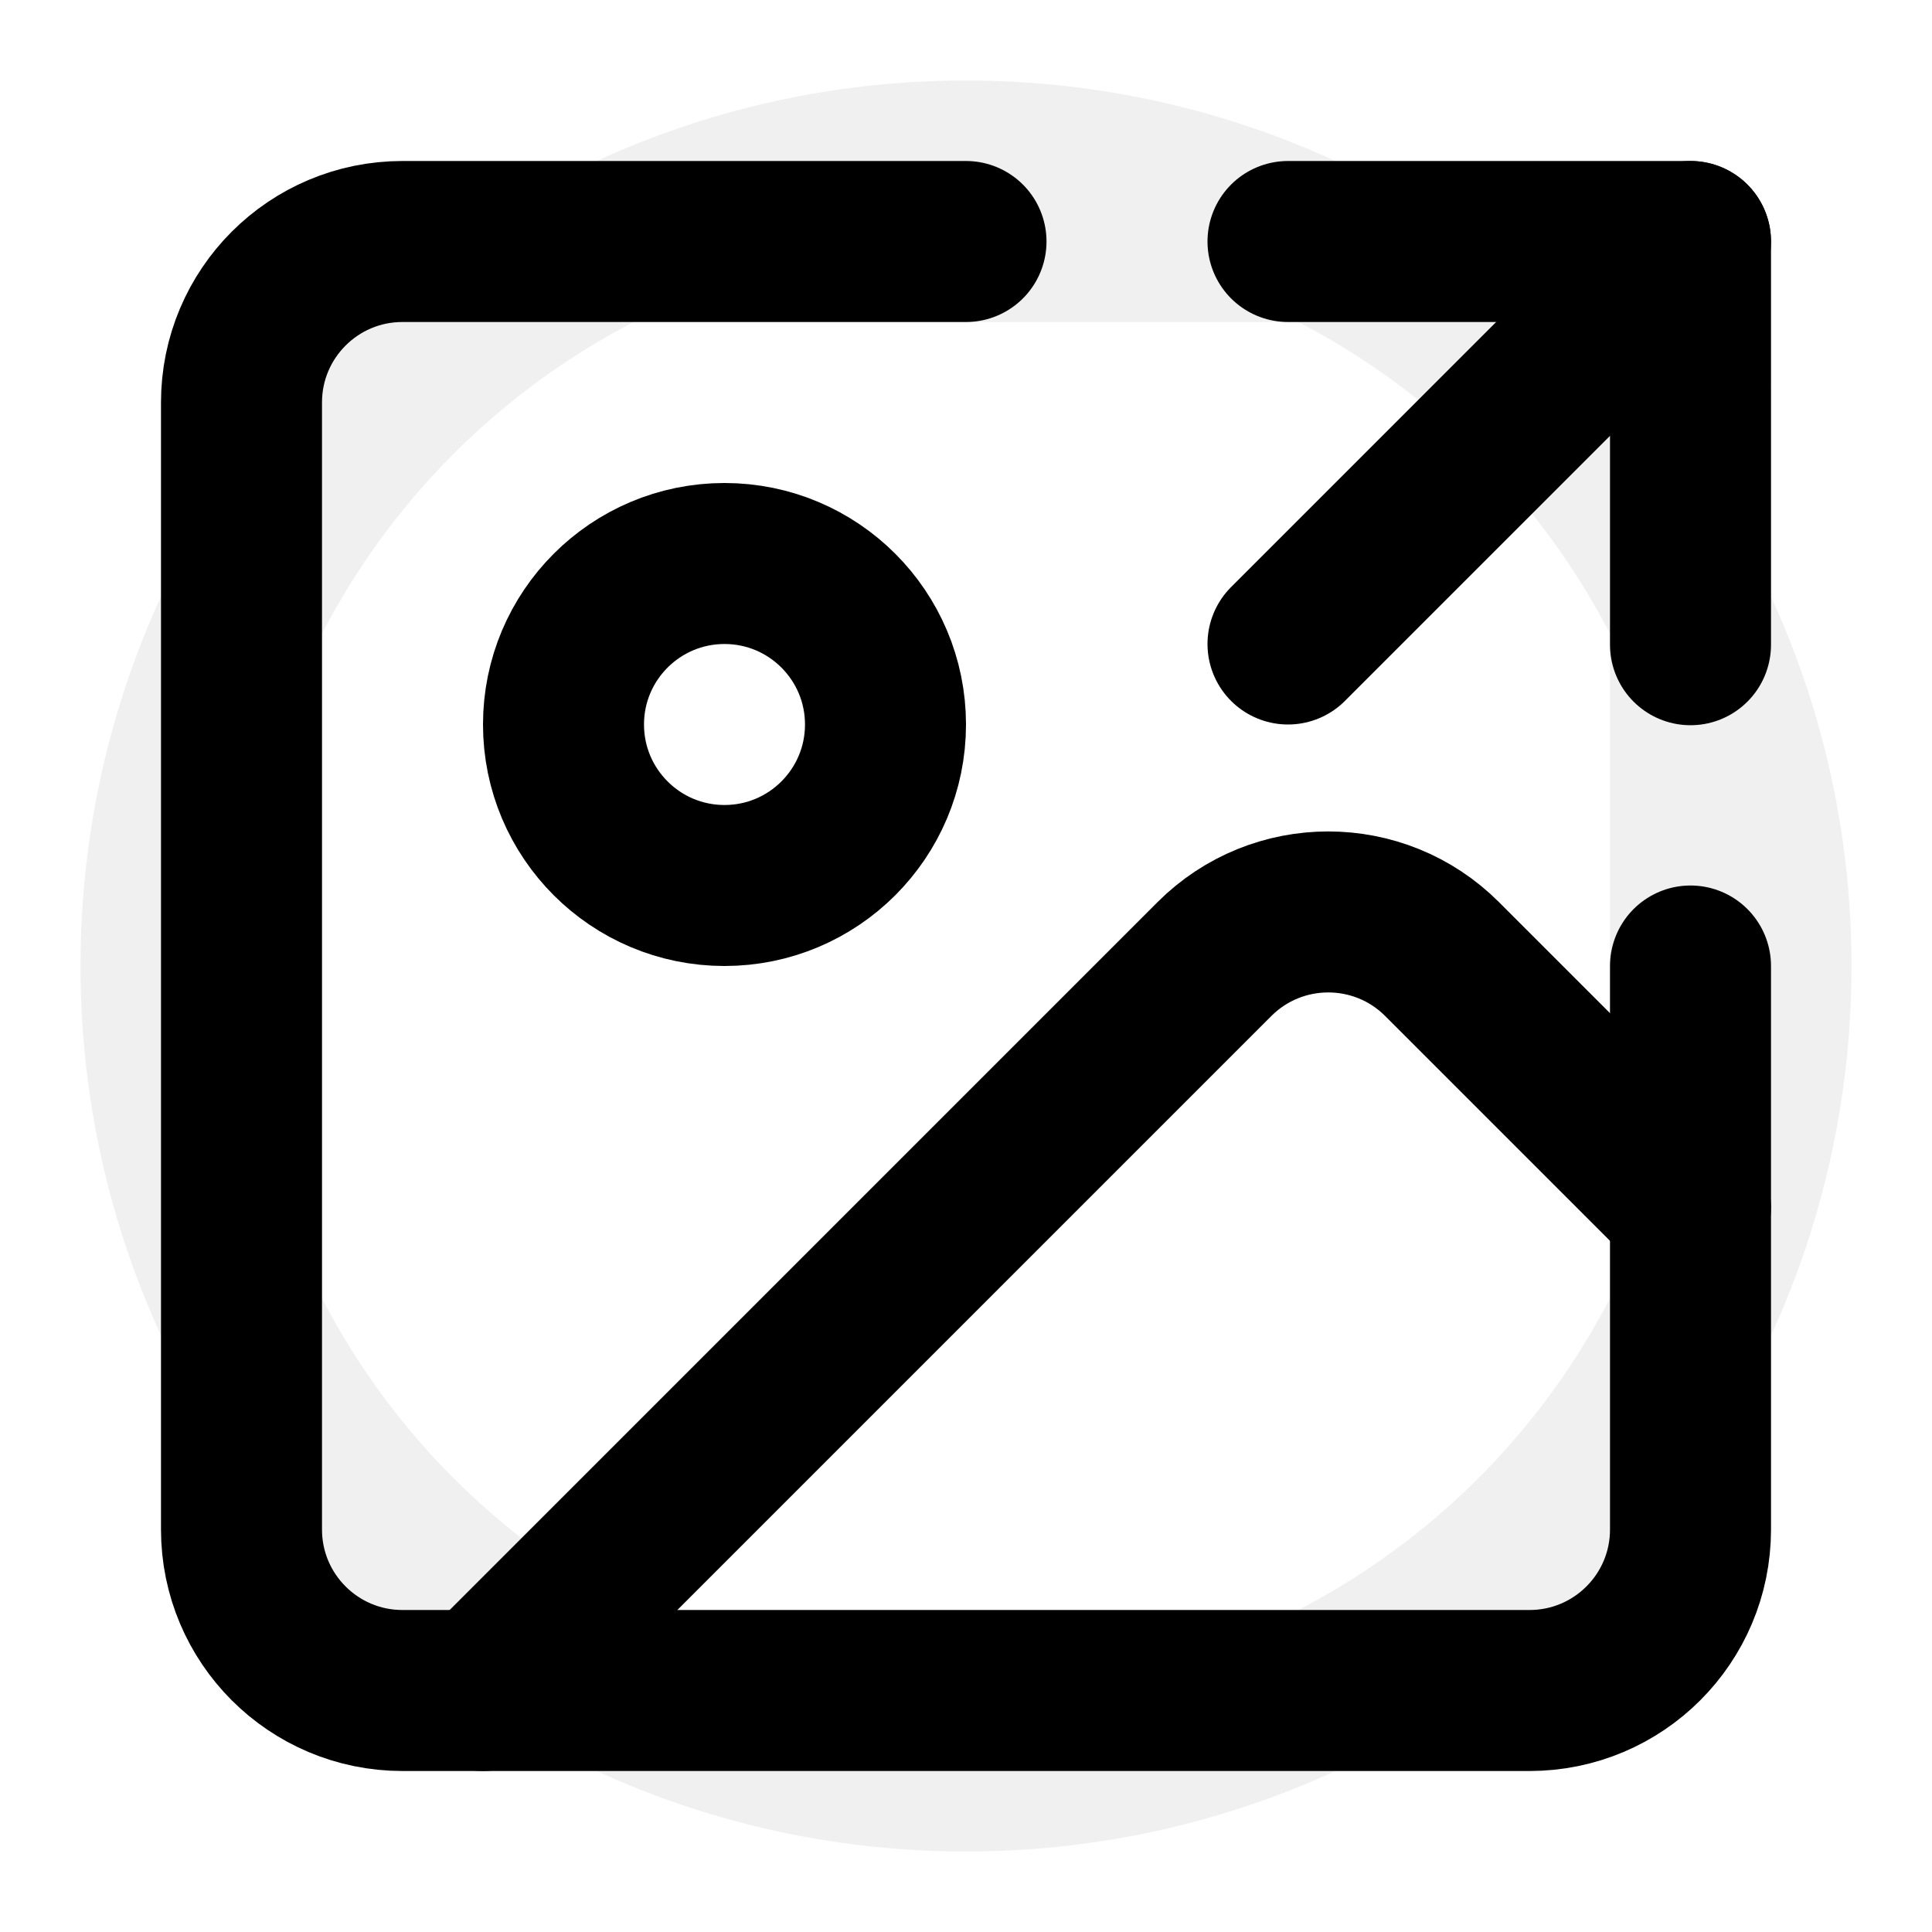
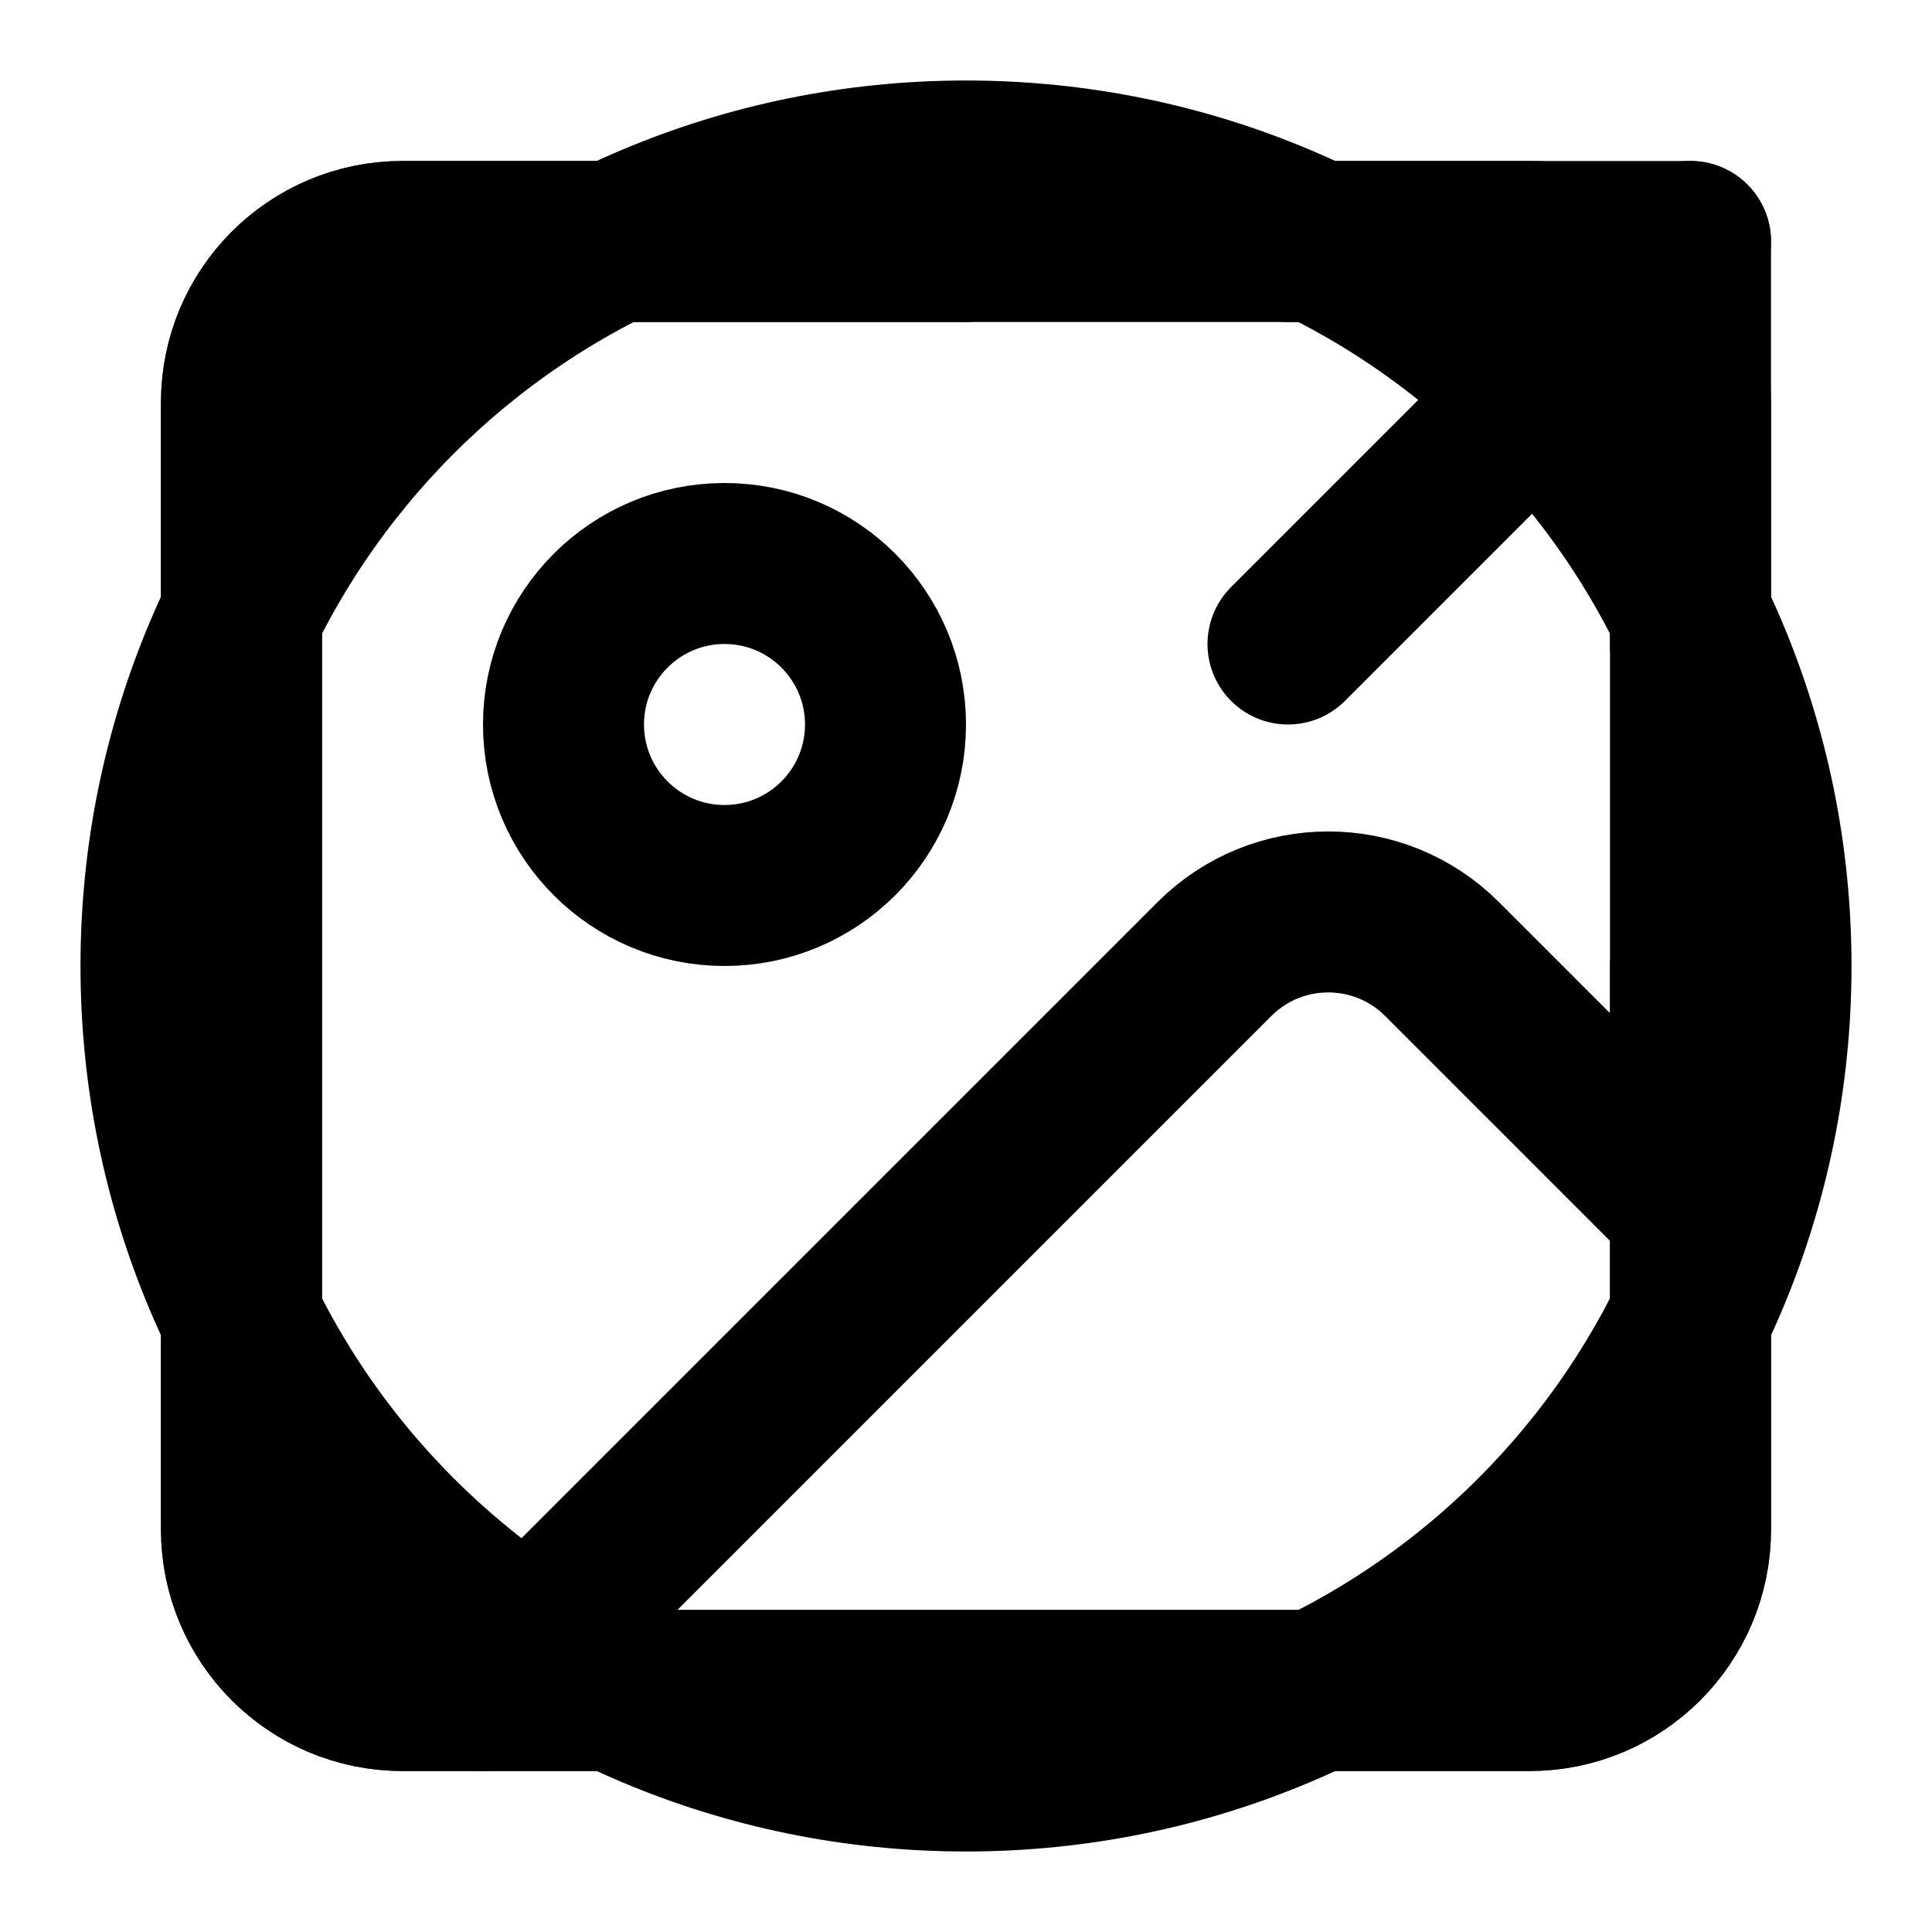
- <svg xmlns="http://www.w3.org/2000/svg" width="24" height="24" viewBox="0 0 24 24" fill="none" stroke="currentColor" stroke-width="2" stroke-linecap="round" stroke-linejoin="round" version="1.1" id="svg21971" xml:space="preserve">
-   <defs id="defs21975" />
-   <g id="g49471" style="display:inline;fill:none;stroke:#f0f0f0;stroke-opacity:1">
-     <circle cx="12" cy="12" r="10" id="circle48356" style="fill:none;stroke:#f0f0f0;stroke-width:2;stroke-linecap:round;stroke-linejoin:round;stroke-opacity:1" />
-     <rect width="18" height="18" x="3" y="3" rx="2" id="rect49093" ry="2" style="display:inline;fill:none;stroke:#f0f0f0;stroke-width:2;stroke-linecap:round;stroke-linejoin:round;stroke-opacity:1" />
+ <svg xmlns="http://www.w3.org/2000/svg" width="24" height="24" viewBox="0 0 24 24" fill="none" stroke="currentColor" stroke-width="2" stroke-linecap="round" stroke-linejoin="round">
+   <g style="display:inlinefill:nonestroke:#f0f0f0stroke-opacity:1">
+     <circle cx="12" cy="12" r="10" style="fill:nonestroke:#f0f0f0stroke-width:2stroke-linecap:roundstroke-linejoin:roundstroke-opacity:1" />
+     <rect width="18" height="18" x="3" y="3" rx="2" ry="2" style="display:inlinefill:nonestroke:#f0f0f0stroke-width:2stroke-linecap:roundstroke-linejoin:roundstroke-opacity:1" />
  </g>
-   <path d="m 21,12 v 7 c 0,1.105 -0.895,2 -2,2 H 5 C 3.895,21 3,20.105 3,19 V 5 C 3,3.895 3.895,3 5,3 h 7" id="path65679" style="fill:none;stroke:#000000;stroke-width:2;stroke-linecap:round;stroke-linejoin:round" />
-   <circle cx="9" cy="9" r="2" id="circle65683" style="fill:none;stroke:#000000;stroke-width:2;stroke-linecap:round;stroke-linejoin:round" />
-   <path d="m 21,15 -3.086,-3.086 a 2,2 0 0 0 -2.828,0 L 6,21" id="path65685" style="fill:none;stroke:#000000;stroke-width:2;stroke-linecap:round;stroke-linejoin:round" />
-   <path d="m 16,3 h 5 v 5.009" id="path65699" style="fill:none;stroke:#000000;stroke-width:2;stroke-linecap:round;stroke-linejoin:round" />
-   <path d="M 21,3 16,8" id="path65701" style="fill:none;stroke:#000000;stroke-width:2;stroke-linecap:round;stroke-linejoin:round" />
+   <path d="M21 12v7a2 2 0 0 1-2 2H5a2 2 0 0 1-2-2V5a2 2 0 0 1 2-2h7" style="fill:nonestroke:#000stroke-width:2stroke-linecap:roundstroke-linejoin:round" />
+   <circle cx="9" cy="9" r="2" style="fill:nonestroke:#000stroke-width:2stroke-linecap:roundstroke-linejoin:round" />
+   <path d="m21 15-3.086-3.086a2 2 0 0 0-2.828 0L6 21" style="fill:nonestroke:#000stroke-width:2stroke-linecap:roundstroke-linejoin:round" />
+   <path d="M16 3h5v5.009" style="fill:nonestroke:#000stroke-width:2stroke-linecap:roundstroke-linejoin:round" />
+   <path d="m21 3-5 5" style="fill:nonestroke:#000stroke-width:2stroke-linecap:roundstroke-linejoin:round" />
</svg>
